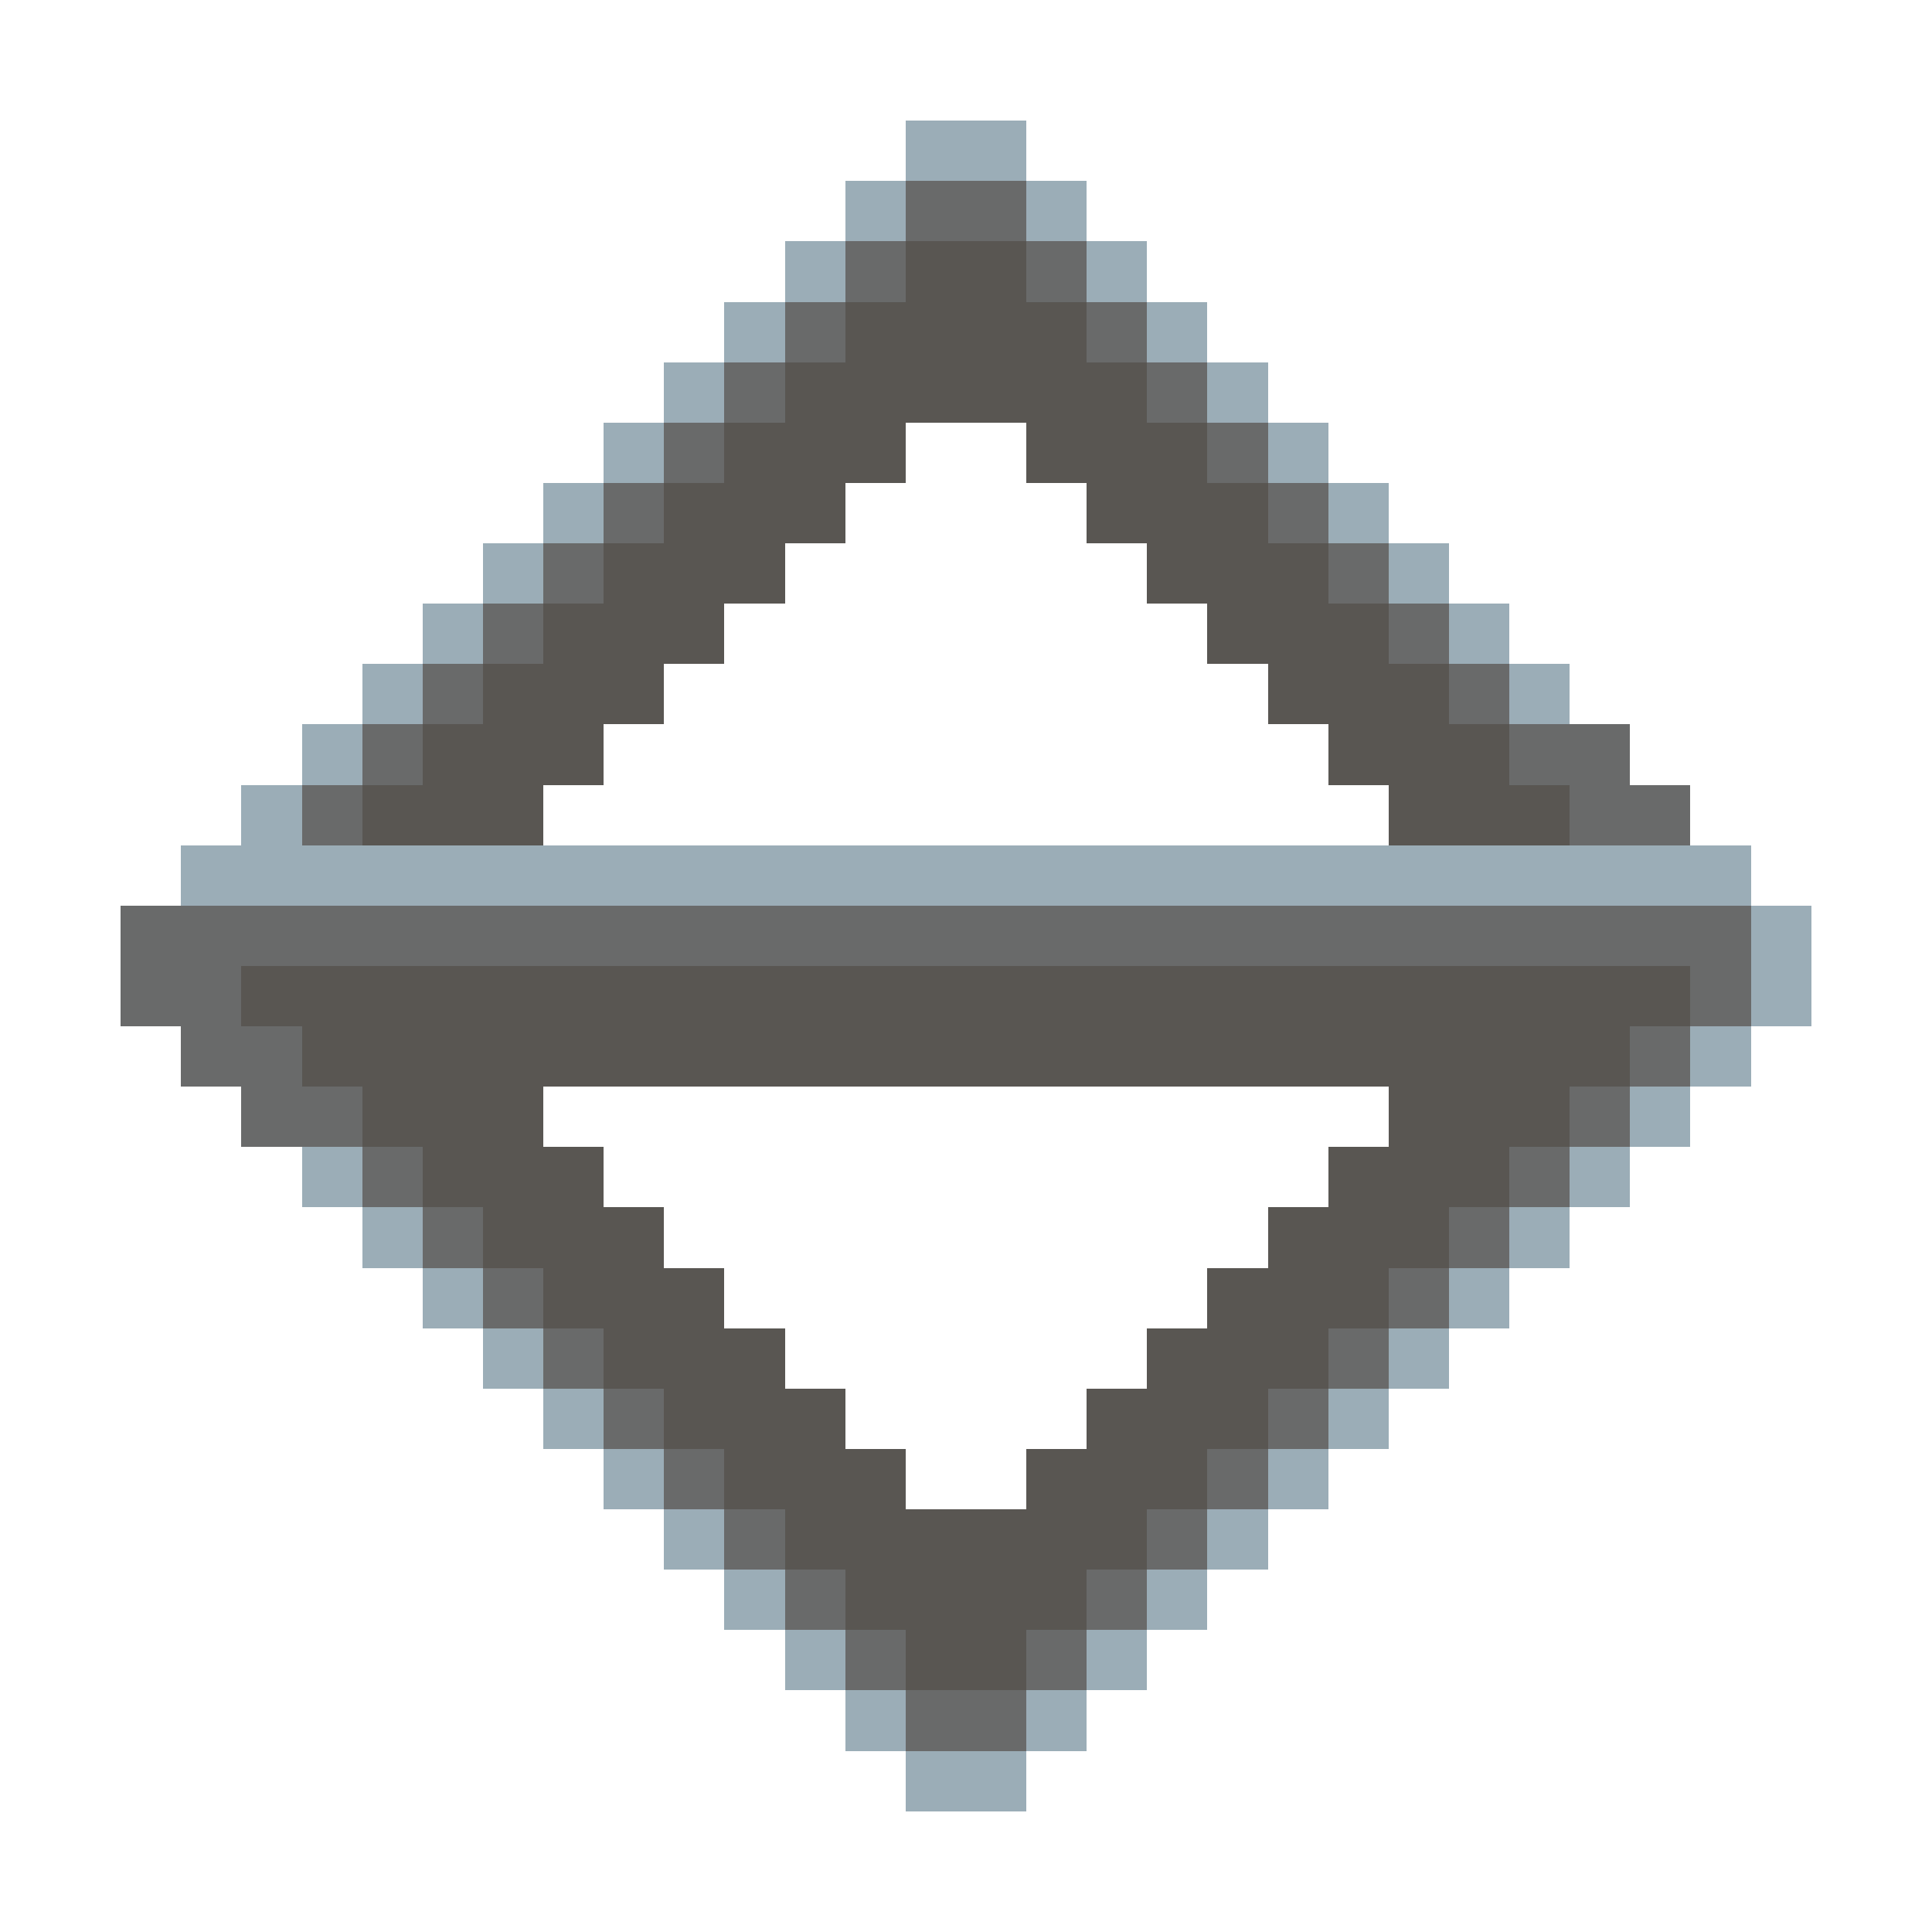
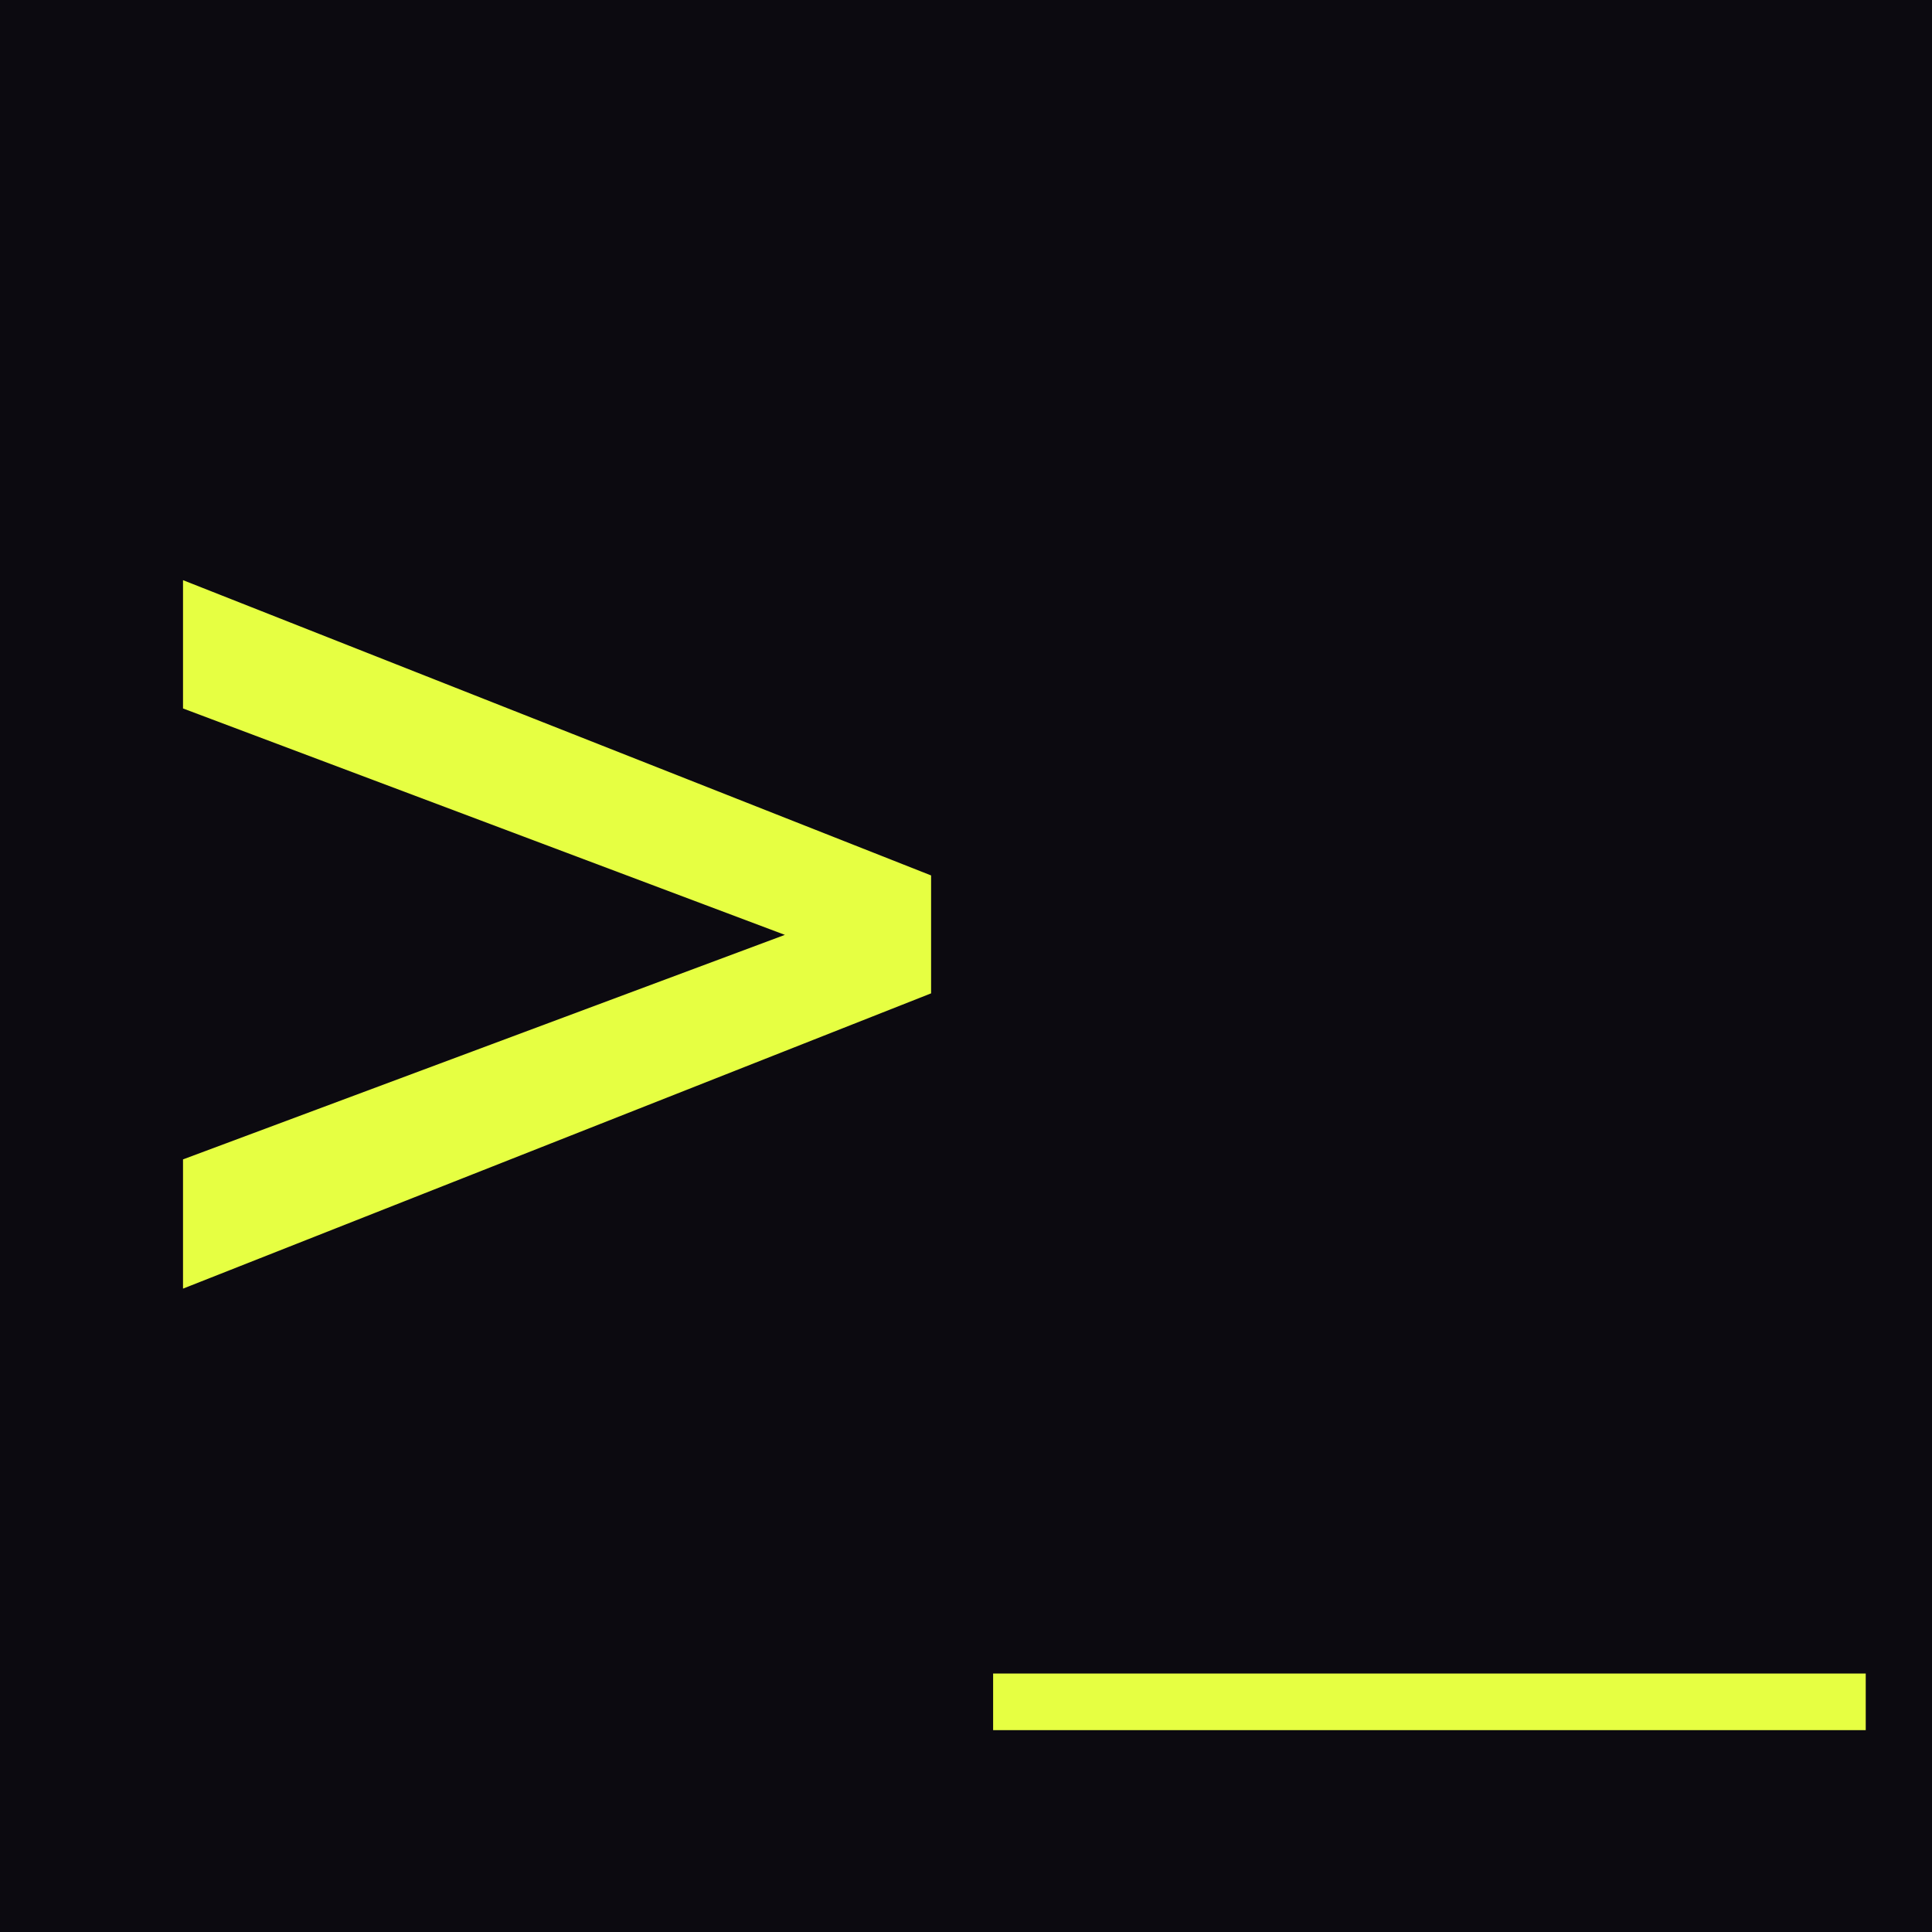
- <svg xmlns="http://www.w3.org/2000/svg" version="1.1" width="32" height="32" shape-rendering="crispEdges">
-   <rect x="15" y="2" width="2" height="1" fill="#9BADB7" />
-   <rect x="14" y="3" width="1" height="1" fill="#9BADB7" />
-   <rect x="15" y="3" width="2" height="1" fill="#696A6A" />
-   <rect x="17" y="3" width="1" height="1" fill="#9BADB7" />
-   <rect x="13" y="4" width="1" height="1" fill="#9BADB7" />
-   <rect x="14" y="4" width="1" height="1" fill="#696A6A" />
-   <rect x="15" y="4" width="2" height="3" fill="#595652" />
-   <rect x="17" y="4" width="1" height="1" fill="#696A6A" />
-   <rect x="18" y="4" width="1" height="1" fill="#9BADB7" />
-   <rect x="12" y="5" width="1" height="1" fill="#9BADB7" />
-   <rect x="13" y="5" width="1" height="1" fill="#696A6A" />
-   <rect x="14" y="5" width="1" height="3" fill="#595652" />
-   <rect x="17" y="5" width="1" height="3" fill="#595652" />
-   <rect x="18" y="5" width="1" height="1" fill="#696A6A" />
-   <rect x="19" y="5" width="1" height="1" fill="#9BADB7" />
-   <rect x="11" y="6" width="1" height="1" fill="#9BADB7" />
-   <rect x="12" y="6" width="1" height="1" fill="#696A6A" />
-   <rect x="13" y="6" width="1" height="3" fill="#595652" />
-   <rect x="18" y="6" width="1" height="3" fill="#595652" />
-   <rect x="19" y="6" width="1" height="1" fill="#696A6A" />
-   <rect x="20" y="6" width="1" height="1" fill="#9BADB7" />
-   <rect x="10" y="7" width="1" height="1" fill="#9BADB7" />
-   <rect x="11" y="7" width="1" height="1" fill="#696A6A" />
-   <rect x="12" y="7" width="1" height="3" fill="#595652" />
-   <rect x="19" y="7" width="1" height="3" fill="#595652" />
-   <rect x="20" y="7" width="1" height="1" fill="#696A6A" />
-   <rect x="21" y="7" width="1" height="1" fill="#9BADB7" />
-   <rect x="9" y="8" width="1" height="1" fill="#9BADB7" />
-   <rect x="10" y="8" width="1" height="1" fill="#696A6A" />
-   <rect x="11" y="8" width="1" height="3" fill="#595652" />
-   <rect x="20" y="8" width="1" height="3" fill="#595652" />
-   <rect x="21" y="8" width="1" height="1" fill="#696A6A" />
-   <rect x="22" y="8" width="1" height="1" fill="#9BADB7" />
-   <rect x="8" y="9" width="1" height="1" fill="#9BADB7" />
-   <rect x="9" y="9" width="1" height="1" fill="#696A6A" />
-   <rect x="10" y="9" width="1" height="3" fill="#595652" />
-   <rect x="21" y="9" width="1" height="3" fill="#595652" />
-   <rect x="22" y="9" width="1" height="1" fill="#696A6A" />
-   <rect x="23" y="9" width="1" height="1" fill="#9BADB7" />
-   <rect x="7" y="10" width="1" height="1" fill="#9BADB7" />
-   <rect x="8" y="10" width="1" height="1" fill="#696A6A" />
-   <rect x="9" y="10" width="1" height="3" fill="#595652" />
-   <rect x="22" y="10" width="1" height="3" fill="#595652" />
-   <rect x="23" y="10" width="1" height="1" fill="#696A6A" />
-   <rect x="24" y="10" width="1" height="1" fill="#9BADB7" />
-   <rect x="6" y="11" width="1" height="1" fill="#9BADB7" />
-   <rect x="7" y="11" width="1" height="1" fill="#696A6A" />
-   <rect x="8" y="11" width="1" height="3" fill="#595652" />
-   <rect x="23" y="11" width="1" height="3" fill="#595652" />
-   <rect x="24" y="11" width="1" height="1" fill="#696A6A" />
-   <rect x="25" y="11" width="1" height="1" fill="#9BADB7" />
-   <rect x="5" y="12" width="1" height="1" fill="#9BADB7" />
-   <rect x="6" y="12" width="1" height="1" fill="#696A6A" />
-   <rect x="7" y="12" width="1" height="2" fill="#595652" />
-   <rect x="24" y="12" width="1" height="2" fill="#595652" />
-   <rect x="25" y="12" width="2" height="1" fill="#696A6A" />
-   <rect x="4" y="13" width="1" height="2" fill="#9BADB7" />
-   <rect x="5" y="13" width="1" height="1" fill="#696A6A" />
-   <rect x="6" y="13" width="1" height="1" fill="#595652" />
-   <rect x="25" y="13" width="1" height="1" fill="#595652" />
-   <rect x="26" y="13" width="2" height="1" fill="#696A6A" />
-   <rect x="3" y="14" width="1" height="1" fill="#9BADB7" />
-   <rect x="5" y="14" width="24" height="1" fill="#9BADB7" />
-   <rect x="2" y="15" width="27" height="1" fill="#696A6A" />
-   <rect x="29" y="15" width="1" height="2" fill="#9BADB7" />
-   <rect x="2" y="16" width="2" height="1" fill="#696A6A" />
-   <rect x="4" y="16" width="24" height="1" fill="#595652" />
-   <rect x="28" y="16" width="1" height="1" fill="#696A6A" />
-   <rect x="3" y="17" width="2" height="1" fill="#696A6A" />
-   <rect x="5" y="17" width="22" height="1" fill="#595652" />
-   <rect x="27" y="17" width="1" height="1" fill="#696A6A" />
-   <rect x="28" y="17" width="1" height="1" fill="#9BADB7" />
-   <rect x="4" y="18" width="2" height="1" fill="#696A6A" />
-   <rect x="6" y="18" width="3" height="1" fill="#595652" />
-   <rect x="23" y="18" width="3" height="1" fill="#595652" />
-   <rect x="26" y="18" width="1" height="1" fill="#696A6A" />
-   <rect x="27" y="18" width="1" height="1" fill="#9BADB7" />
-   <rect x="5" y="19" width="1" height="1" fill="#9BADB7" />
-   <rect x="6" y="19" width="1" height="1" fill="#696A6A" />
-   <rect x="7" y="19" width="3" height="1" fill="#595652" />
-   <rect x="22" y="19" width="3" height="1" fill="#595652" />
-   <rect x="25" y="19" width="1" height="1" fill="#696A6A" />
-   <rect x="26" y="19" width="1" height="1" fill="#9BADB7" />
-   <rect x="6" y="20" width="1" height="1" fill="#9BADB7" />
-   <rect x="7" y="20" width="1" height="1" fill="#696A6A" />
-   <rect x="8" y="20" width="3" height="1" fill="#595652" />
-   <rect x="21" y="20" width="3" height="1" fill="#595652" />
-   <rect x="24" y="20" width="1" height="1" fill="#696A6A" />
-   <rect x="25" y="20" width="1" height="1" fill="#9BADB7" />
-   <rect x="7" y="21" width="1" height="1" fill="#9BADB7" />
-   <rect x="8" y="21" width="1" height="1" fill="#696A6A" />
-   <rect x="9" y="21" width="3" height="1" fill="#595652" />
-   <rect x="20" y="21" width="3" height="1" fill="#595652" />
-   <rect x="23" y="21" width="1" height="1" fill="#696A6A" />
-   <rect x="24" y="21" width="1" height="1" fill="#9BADB7" />
-   <rect x="8" y="22" width="1" height="1" fill="#9BADB7" />
-   <rect x="9" y="22" width="1" height="1" fill="#696A6A" />
-   <rect x="10" y="22" width="3" height="1" fill="#595652" />
-   <rect x="19" y="22" width="3" height="1" fill="#595652" />
-   <rect x="22" y="22" width="1" height="1" fill="#696A6A" />
-   <rect x="23" y="22" width="1" height="1" fill="#9BADB7" />
-   <rect x="9" y="23" width="1" height="1" fill="#9BADB7" />
-   <rect x="10" y="23" width="1" height="1" fill="#696A6A" />
-   <rect x="11" y="23" width="3" height="1" fill="#595652" />
-   <rect x="18" y="23" width="3" height="1" fill="#595652" />
-   <rect x="21" y="23" width="1" height="1" fill="#696A6A" />
-   <rect x="22" y="23" width="1" height="1" fill="#9BADB7" />
-   <rect x="10" y="24" width="1" height="1" fill="#9BADB7" />
-   <rect x="11" y="24" width="1" height="1" fill="#696A6A" />
-   <rect x="12" y="24" width="3" height="1" fill="#595652" />
-   <rect x="17" y="24" width="3" height="1" fill="#595652" />
-   <rect x="20" y="24" width="1" height="1" fill="#696A6A" />
-   <rect x="21" y="24" width="1" height="1" fill="#9BADB7" />
-   <rect x="11" y="25" width="1" height="1" fill="#9BADB7" />
-   <rect x="12" y="25" width="1" height="1" fill="#696A6A" />
-   <rect x="13" y="25" width="6" height="1" fill="#595652" />
-   <rect x="19" y="25" width="1" height="1" fill="#696A6A" />
-   <rect x="20" y="25" width="1" height="1" fill="#9BADB7" />
-   <rect x="12" y="26" width="1" height="1" fill="#9BADB7" />
-   <rect x="13" y="26" width="1" height="1" fill="#696A6A" />
-   <rect x="14" y="26" width="4" height="1" fill="#595652" />
-   <rect x="18" y="26" width="1" height="1" fill="#696A6A" />
-   <rect x="19" y="26" width="1" height="1" fill="#9BADB7" />
-   <rect x="13" y="27" width="1" height="1" fill="#9BADB7" />
-   <rect x="14" y="27" width="1" height="1" fill="#696A6A" />
-   <rect x="15" y="27" width="2" height="1" fill="#595652" />
-   <rect x="17" y="27" width="1" height="1" fill="#696A6A" />
-   <rect x="18" y="27" width="1" height="1" fill="#9BADB7" />
-   <rect x="14" y="28" width="1" height="1" fill="#9BADB7" />
-   <rect x="15" y="28" width="2" height="1" fill="#696A6A" />
-   <rect x="17" y="28" width="1" height="1" fill="#9BADB7" />
-   <rect x="15" y="29" width="2" height="1" fill="#9BADB7" />
+ <svg xmlns="http://www.w3.org/2000/svg" viewBox="0 0 32 32">
+   <rect width="32" height="32" fill="hsl(258 24% 5%)" />
+   <text x="2" y="23" font-family="monospace" font-size="24" fill="hsl(68 100% 63%)">&gt;_</text>
</svg>
